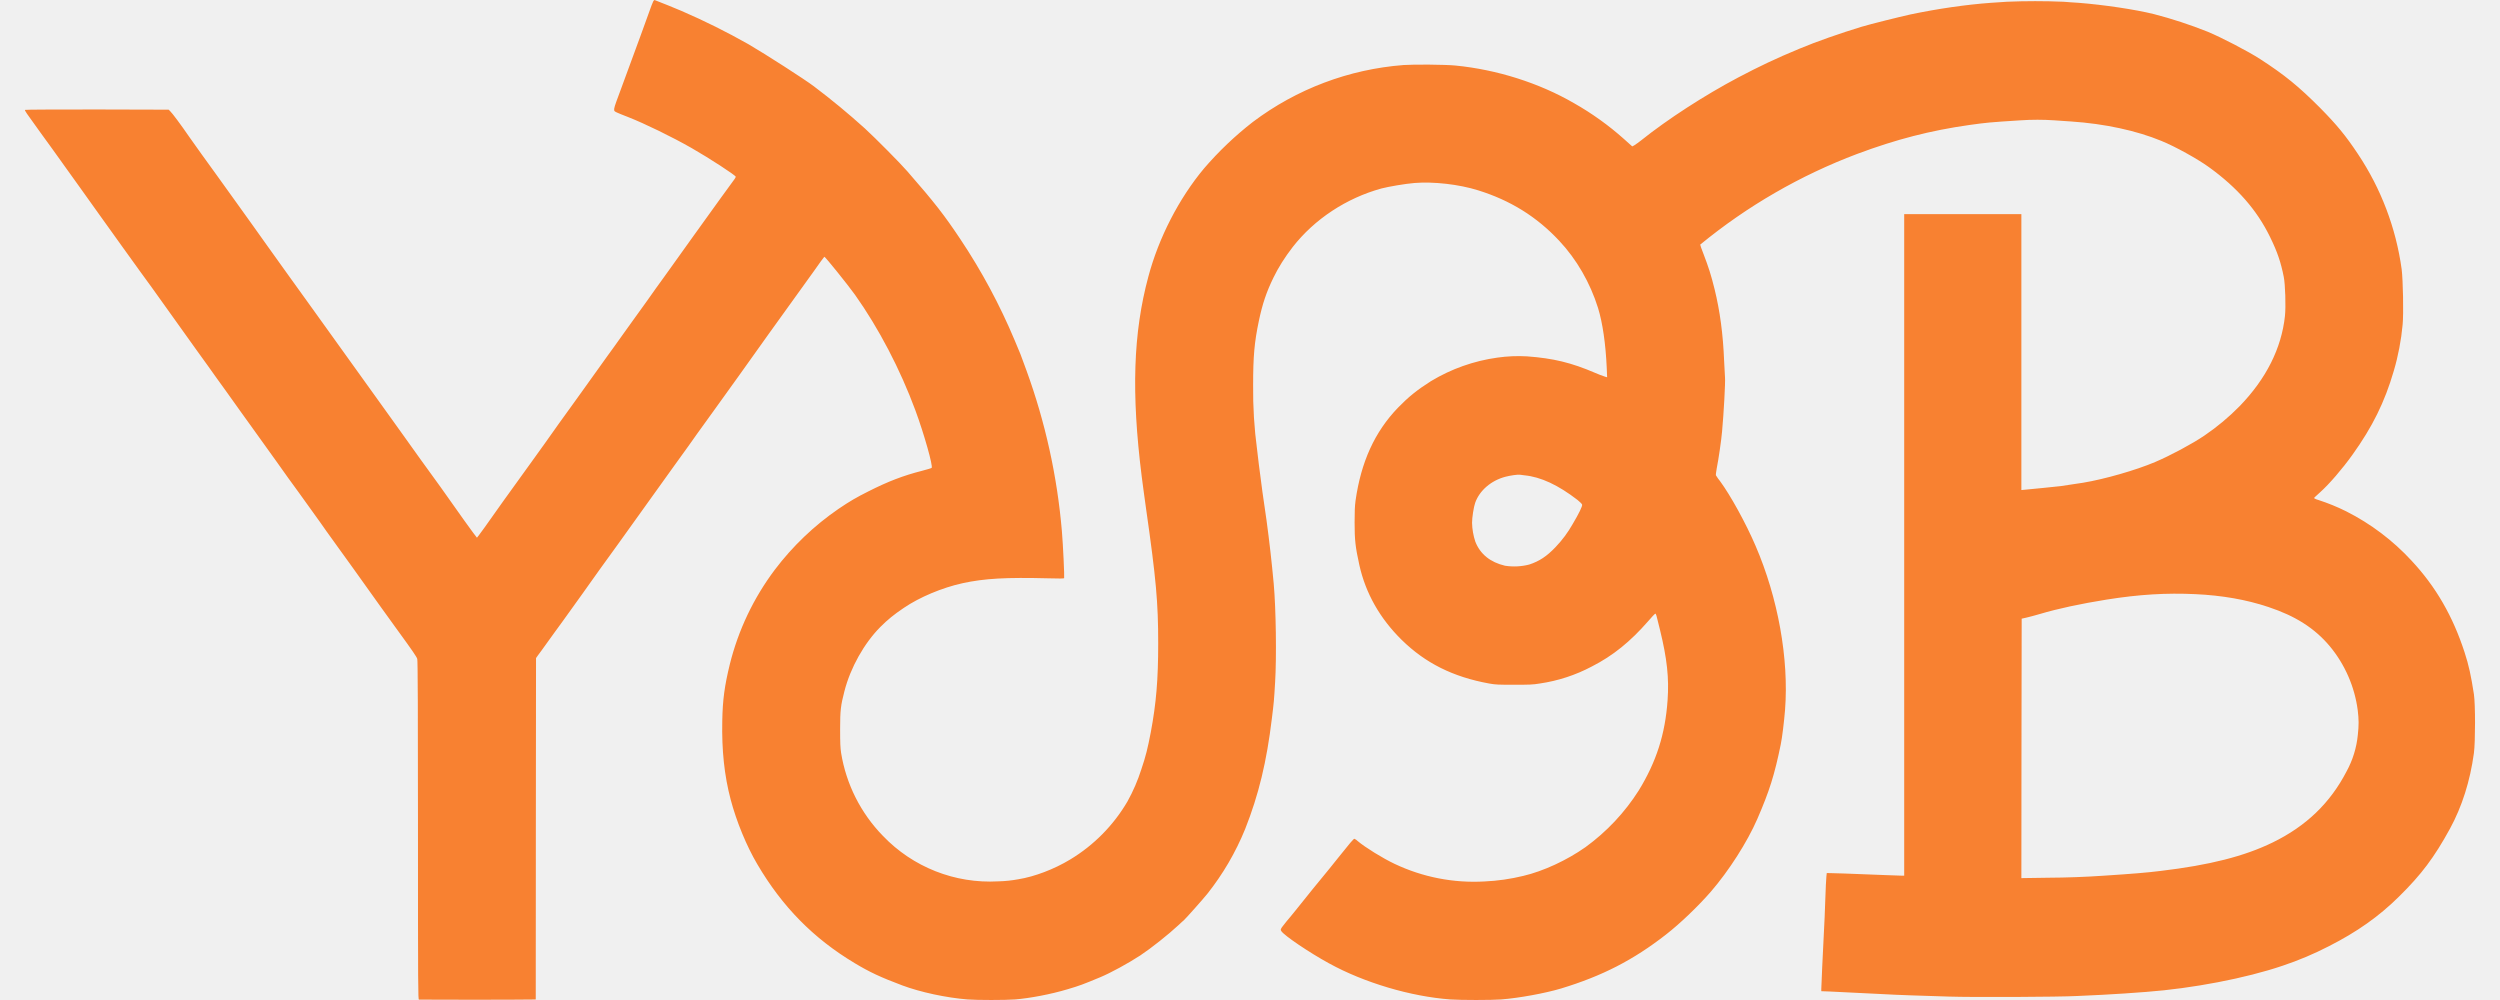
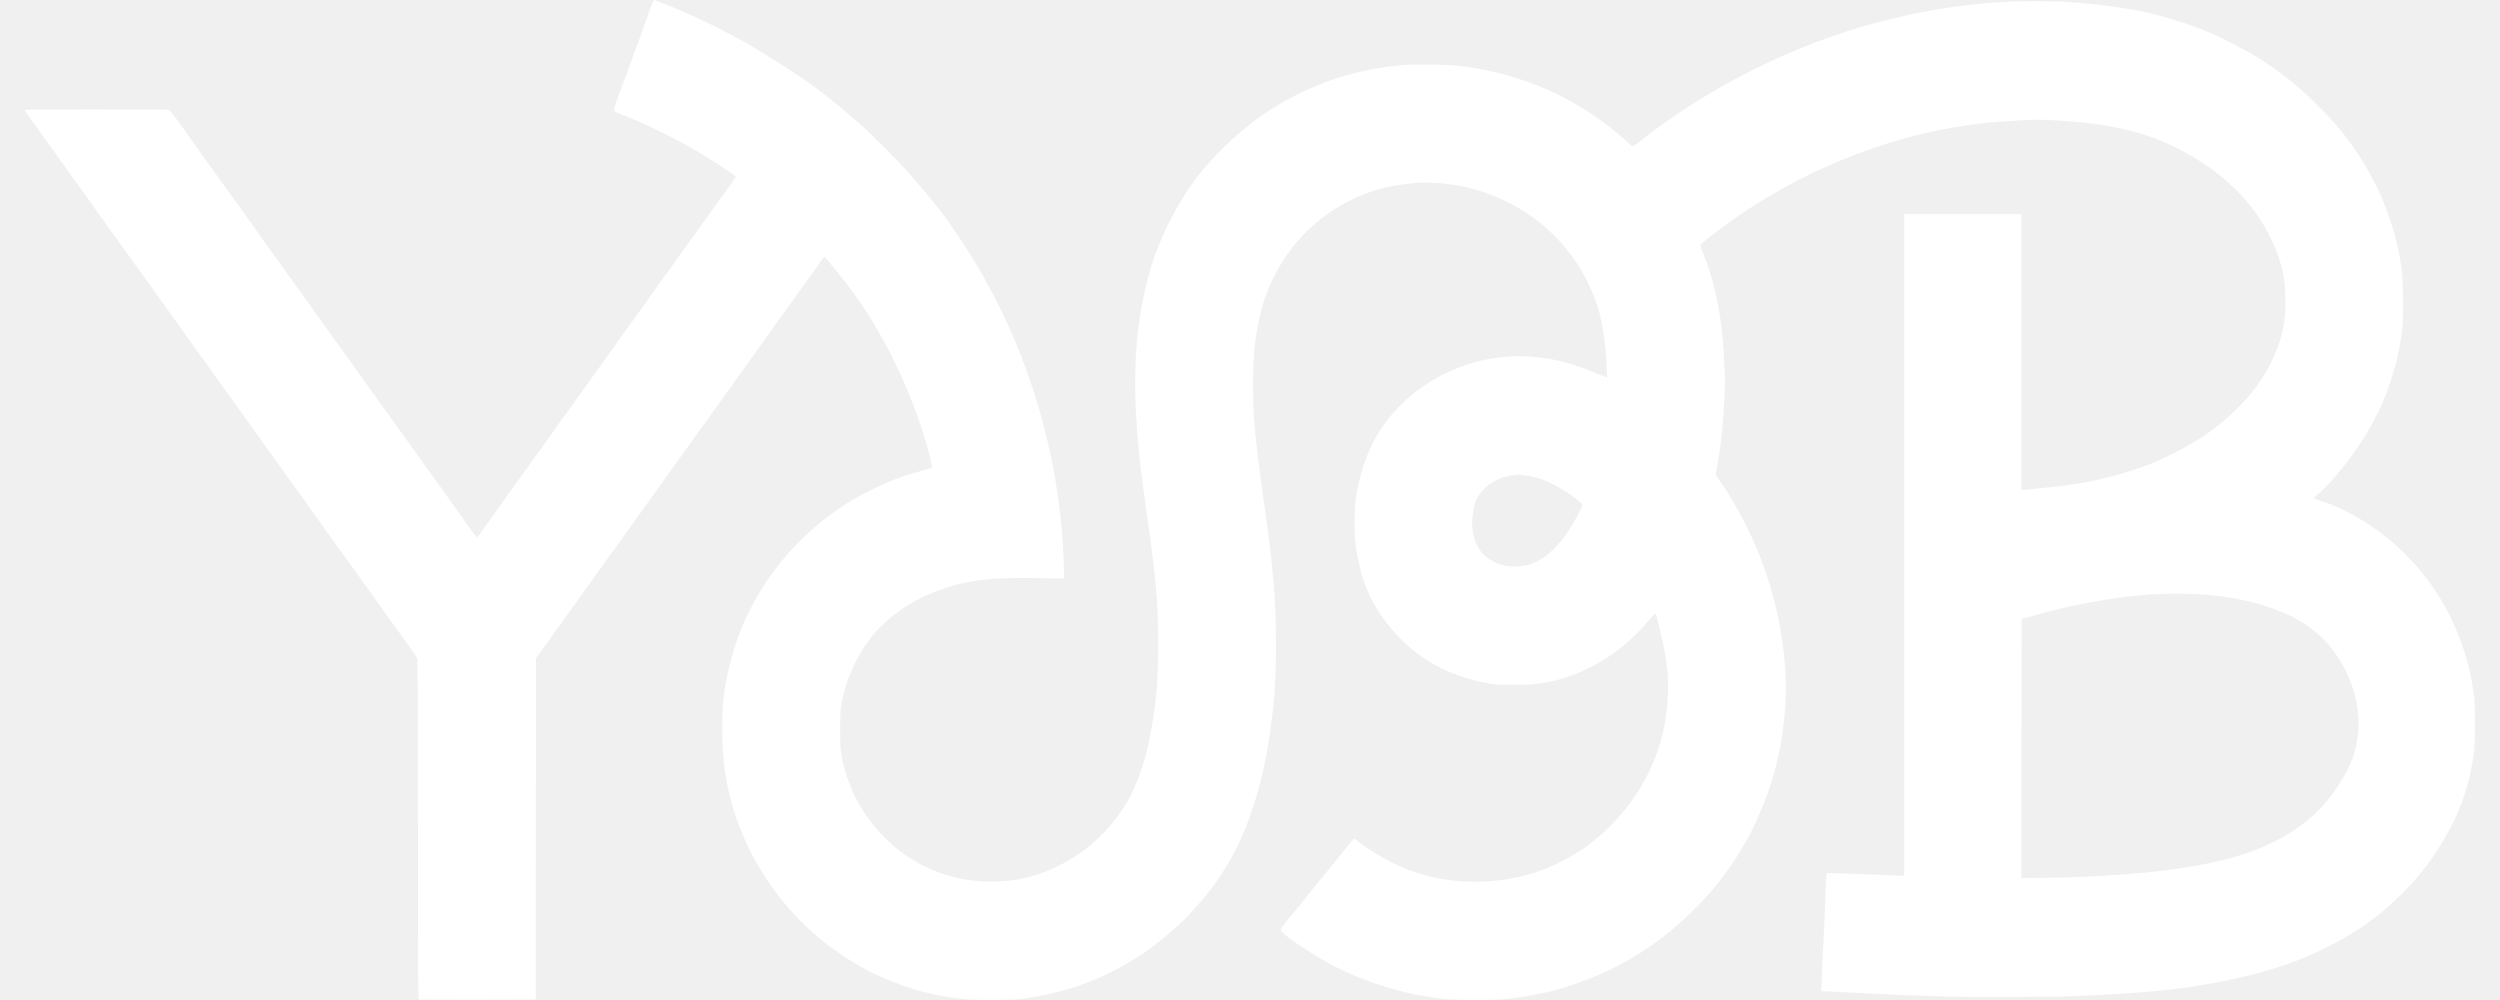
<svg xmlns="http://www.w3.org/2000/svg" width="100" height="40">
-   <path fill="#f88131" d="M26.129.055a4 4 0 0 0-.125.32c-.113.324-.469 1.297-1.16 3.172-.344.926-.336.871-.16.957.062.027.257.11.425.172.676.265 1.762.793 2.555 1.246.711.406 1.766 1.094 1.766 1.148 0 .02-.028.07-.063.114-.035.046-.285.386-.554.761-.266.371-.739 1.032-1.051 1.461-.309.43-.637.887-.727 1.016-.09.125-.297.41-.453.633-.16.218-.488.675-.723 1.011l-.566.786c-.07.093-.273.378-.453.632-.18.25-.41.578-.52.723a109 109 0 0 0-.867 1.211l-.488.68c-.172.234-.442.613-.606.84a145 145 0 0 1-1.14 1.597c-.192.266-.953 1.328-1.098 1.524-.574.82-1.031 1.449-1.043 1.449-.008 0-.238-.313-.512-.695-.27-.383-.695-.985-.945-1.333-.516-.707-1.121-1.55-1.531-2.128-.152-.215-.527-.735-.832-1.16-.309-.426-.64-.891-.738-1.028-.293-.41-.766-1.07-2.067-2.879-.265-.367-.695-.96-.953-1.324-.254-.36-.625-.875-.816-1.14-.188-.266-.454-.633-.579-.813l-.644-.899c-.227-.312-.586-.812-.797-1.109-.215-.297-.484-.668-.598-.828-.117-.16-.332-.465-.484-.68-.34-.496-.695-.972-.777-1.047l-.059-.058-2.863-.008c-1.57 0-2.867.004-2.88.016-.023.023.017.082.602.89.465.637.583.805 1.086 1.508l.504.703c.137.188.489.688.79 1.106.296.418.695.976.89 1.242l.68.945c.183.254.418.574.52.715.1.137.491.684.863 1.207.375.527.769 1.082.882 1.234.11.149.332.461.496.688.16.23.485.68.72 1.004.23.32.507.71.616.863l.34.473 1.04 1.449c.421.598.628.879.91 1.266.488.675.722 1 .867 1.207.164.234.261.375.742 1.039.176.242.43.597.574.796.828 1.16 1.531 2.145 1.773 2.473.598.82.774 1.078.793 1.156.02.063.028 2.188.028 6.852 0 6.422.004 6.766.039 6.773.035.008 4.144.008 4.527-.004l.145-.003.004-6.825.007-6.828.07-.101c.044-.051.2-.274.356-.489.153-.218.442-.609.637-.879l.785-1.093c.234-.332.55-.774.695-.977.684-.945.832-1.148 1.325-1.84.476-.668.902-1.261 1.652-2.304.445-.614.789-1.094.918-1.282.07-.097.41-.574.766-1.062.738-1.024.953-1.324 2.113-2.953.469-.656.969-1.352 1.11-1.543.14-.192.44-.613.675-.938.227-.324.422-.593.43-.593.039 0 .945 1.128 1.226 1.52.95 1.339 1.805 2.972 2.418 4.628.348.941.711 2.234.649 2.297-.016.015-.192.066-.395.12-.73.185-1.351.423-2.137.821-.476.239-.738.39-1.199.703a11 11 0 0 0-2.539 2.426 10.5 10.5 0 0 0-1.805 3.793c-.21.863-.285 1.418-.3 2.254-.024 1.184.082 2.188.336 3.152.23.871.636 1.86 1.066 2.586.996 1.696 2.242 2.965 3.89 3.953.598.36 1.04.567 1.903.891.73.274 1.766.496 2.613.563.383.03 1.524.03 1.903 0 .601-.047 1.449-.211 2.101-.407.496-.148.59-.183 1.305-.48.43-.18 1.101-.547 1.601-.871.43-.285 1.125-.836 1.532-1.215.101-.094.195-.184.21-.191.067-.055.786-.864.938-1.055a10.6 10.6 0 0 0 1.516-2.594c.543-1.371.863-2.7 1.07-4.426.082-.66.086-.715.129-1.437.062-1 .035-2.946-.055-3.95a58 58 0 0 0-.289-2.546 88 88 0 0 1-.308-2.242 28 28 0 0 0-.067-.567 18 18 0 0 1-.16-2.59c0-1.156.05-1.718.23-2.574.145-.684.301-1.148.583-1.727.199-.41.453-.812.769-1.222.871-1.117 2.145-1.957 3.55-2.344.282-.074.942-.187 1.317-.219.762-.062 1.781.051 2.551.293 1.285.399 2.344 1.055 3.242 2.016.7.746 1.238 1.68 1.555 2.691.183.598.305 1.434.348 2.403l.015.367-.074-.02a4 4 0 0 1-.398-.152c-.965-.414-1.68-.586-2.731-.664a6 6 0 0 0-1.184.05 7 7 0 0 0-2.66.942c-.55.348-.902.633-1.316 1.059-.934.968-1.48 2.172-1.7 3.718-.03.227-.038.438-.038.875 0 .707.03.977.191 1.707.25 1.125.82 2.133 1.695 2.993.95.93 2.055 1.48 3.493 1.742.261.047.355.05 1 .05.625 0 .746-.003 1.03-.05a6.4 6.4 0 0 0 2.087-.684c.836-.426 1.535-.992 2.246-1.808.14-.168.273-.301.285-.301.031 0 .039.023.191.656.282 1.156.364 1.922.301 2.809-.094 1.355-.45 2.46-1.152 3.605a8.3 8.3 0 0 1-2.133 2.27c-.742.523-1.684.96-2.484 1.148a8 8 0 0 1-1.551.223 7.4 7.4 0 0 1-3.598-.703c-.472-.223-1.18-.66-1.48-.914a.4.4 0 0 0-.13-.09c-.034 0-.198.195-.64.75-.222.277-.488.61-.597.738-.208.25-.59.719-1.063 1.313-.16.199-.348.43-.414.503l-.184.235c-.058.094-.058.101-.023.156.113.176 1.117.856 1.902 1.285 1.41.778 3.285 1.332 4.856 1.446.43.03 1.644.03 2.039 0 .71-.055 1.758-.247 2.394-.438 1.645-.5 2.891-1.14 4.188-2.152.57-.442 1.289-1.133 1.797-1.715.726-.84 1.46-1.988 1.863-2.914.484-1.117.687-1.758.937-2.98.06-.294.133-.91.172-1.383.157-2.043-.28-4.477-1.18-6.563-.386-.902-1.003-2.02-1.417-2.582a2 2 0 0 1-.168-.238c-.008-.02.008-.14.031-.27.078-.398.18-1.094.215-1.484.066-.711.137-1.985.117-2.164a19 19 0 0 1-.035-.656c-.043-1.079-.168-2-.379-2.86-.14-.57-.242-.887-.441-1.406-.079-.2-.141-.375-.137-.387a22.28 22.28 0 0 1 6.281-3.629c1.555-.582 2.934-.937 4.484-1.156.707-.098.77-.105 2.047-.187a10 10 0 0 1 1.352 0c.164.011.465.03.672.046 1.344.09 2.625.368 3.613.778.547.222 1.438.715 1.898 1.047 1.137.82 1.922 1.718 2.446 2.793.293.597.433 1.011.55 1.601.06.3.087 1.192.047 1.563-.14 1.293-.75 2.507-1.808 3.601a9.3 9.3 0 0 1-1.418 1.184c-.504.34-1.352.793-1.965 1.054-.773.329-2.031.688-2.883.829-.449.07-.793.12-.902.136-.223.024-1.156.121-1.387.14l-.18.017V8.566h-4.687v26.461h-.086c-.047-.004-.344-.011-.656-.023-1.613-.063-2.008-.078-2.172-.078l-.184-.004-.015.148c-.012.086-.028.493-.043.91-.012.418-.04 1.04-.059 1.375-.039.762-.101 2.07-.101 2.2v.093l.328.012c.554.024 1.324.063 1.992.098.351.02.945.047 1.316.058s1.032.032 1.465.047c.938.032 4.41.016 5.133-.023.266-.012.71-.035.992-.047a67 67 0 0 0 1.774-.117c1.843-.137 3.984-.547 5.453-1.047a13 13 0 0 0 1.851-.781c1.117-.567 2-1.188 2.805-1.985.898-.886 1.406-1.562 2.039-2.718.48-.88.805-1.903.957-3.024.059-.45.059-1.957 0-2.348-.117-.757-.207-1.168-.371-1.671-.469-1.45-1.152-2.633-2.121-3.672a9.2 9.2 0 0 0-2.617-1.977 8 8 0 0 0-1.102-.45c-.176-.054-.203-.073-.16-.112.016-.016.117-.11.223-.204.351-.312.89-.937 1.289-1.496.8-1.117 1.289-2.105 1.652-3.351.176-.59.3-1.246.355-1.852.043-.445.016-1.785-.039-2.222a11 11 0 0 0-1.746-4.602c-.484-.73-.851-1.176-1.515-1.848-.848-.851-1.414-1.316-2.399-1.953-.476-.308-1.511-.847-2.097-1.093a18 18 0 0 0-2.16-.708c-.762-.187-2-.37-2.997-.449-.175-.008-.449-.031-.613-.043a27 27 0 0 0-2.262 0 45 45 0 0 1-.644.043c-.98.07-2.121.235-3.215.465-.43.094-1.605.387-1.953.492-.848.258-1.809.594-2.48.875-.942.39-1.614.711-2.454 1.153-1.343.71-2.832 1.672-3.898 2.527a4 4 0 0 1-.266.191l-.078.04-.328-.294a11.6 11.6 0 0 0-2.004-1.437c-1.406-.813-3.082-1.34-4.742-1.504-.41-.039-1.649-.05-2.067-.02a11.48 11.48 0 0 0-6.035 2.278 13.5 13.5 0 0 0-1.949 1.855c-1.004 1.2-1.816 2.778-2.23 4.332-.606 2.25-.684 4.649-.266 7.989.023.203.102.761.168 1.246.41 2.867.492 3.793.492 5.437 0 1.434-.078 2.387-.297 3.555-.125.648-.199.953-.379 1.484a7 7 0 0 1-.554 1.282 6.6 6.6 0 0 1-2.282 2.316c-.652.395-1.43.691-2.09.797a5 5 0 0 1-.796.082 5.92 5.92 0 0 1-4.614-1.82 6.16 6.16 0 0 1-1.671-3.313c-.032-.215-.04-.402-.04-.957 0-.758.024-.941.172-1.516.243-.945.79-1.918 1.438-2.57.3-.3.543-.496.937-.762.633-.43 1.532-.808 2.352-.988.883-.191 1.723-.238 3.437-.195.422.012.614.012.625-.008.016-.031-.043-1.328-.09-1.875a25 25 0 0 0-1.417-6.43c-.239-.656-.243-.675-.473-1.21a24 24 0 0 0-2.172-4.044c-.644-.964-1.02-1.453-2.125-2.718-.277-.32-1.277-1.328-1.695-1.711a30 30 0 0 0-2.043-1.688c-.356-.27-1.91-1.27-2.606-1.676A28 28 0 0 0 27.27.441 36 36 0 0 0 26.18 0c-.008 0-.032.023-.051.055m34.844 18.957c.656.062 1.355.39 2.125.984.093.074.18.16.187.188.016.062-.125.351-.379.78a4.6 4.6 0 0 1-.683.919c-.352.37-.649.566-1.055.699a2.4 2.4 0 0 1-.969.047c-.59-.14-.992-.465-1.187-.965a2.6 2.6 0 0 1-.13-.75c0-.215.067-.64.126-.805.176-.492.64-.89 1.21-1.039.188-.05.493-.093.571-.082.027.004.11.012.184.024m26.843 4.754c1.07.05 2.036.218 2.922.515 1.086.36 1.852.852 2.453 1.567a5.04 5.04 0 0 1 1.118 2.558c.046.375.046.61.004.989a3.8 3.8 0 0 1-.45 1.46c-.652 1.262-1.617 2.192-2.957 2.844-1.129.551-2.52.906-4.496 1.14-.547.067-1.062.11-2.25.188a35 35 0 0 1-2.238.082l-1.067.016.004-5.188.008-5.19.196-.044c.105-.023.347-.09.535-.144.722-.215 1.62-.407 2.664-.575 1.3-.207 2.39-.273 3.554-.218m0 0" />
+   <path fill="#ffffff" d="M26.129.055a4 4 0 0 0-.125.32c-.113.324-.469 1.297-1.16 3.172-.344.926-.336.871-.16.957.062.027.257.11.425.172.676.265 1.762.793 2.555 1.246.711.406 1.766 1.094 1.766 1.148 0 .02-.028.07-.063.114-.035.046-.285.386-.554.761-.266.371-.739 1.032-1.051 1.461-.309.43-.637.887-.727 1.016-.09.125-.297.41-.453.633-.16.218-.488.675-.723 1.011l-.566.786c-.07.093-.273.378-.453.632-.18.25-.41.578-.52.723a109 109 0 0 0-.867 1.211l-.488.68c-.172.234-.442.613-.606.84a145 145 0 0 1-1.14 1.597c-.192.266-.953 1.328-1.098 1.524-.574.82-1.031 1.449-1.043 1.449-.008 0-.238-.313-.512-.695-.27-.383-.695-.985-.945-1.333-.516-.707-1.121-1.55-1.531-2.128-.152-.215-.527-.735-.832-1.16-.309-.426-.64-.891-.738-1.028-.293-.41-.766-1.07-2.067-2.879-.265-.367-.695-.96-.953-1.324-.254-.36-.625-.875-.816-1.14-.188-.266-.454-.633-.579-.813l-.644-.899c-.227-.312-.586-.812-.797-1.109-.215-.297-.484-.668-.598-.828-.117-.16-.332-.465-.484-.68-.34-.496-.695-.972-.777-1.047l-.059-.058-2.863-.008c-1.57 0-2.867.004-2.88.016-.023.023.017.082.602.89.465.637.583.805 1.086 1.508l.504.703c.137.188.489.688.79 1.106.296.418.695.976.89 1.242l.68.945c.183.254.418.574.52.715.1.137.491.684.863 1.207.375.527.769 1.082.882 1.234.11.149.332.461.496.688.16.23.485.68.72 1.004.23.32.507.71.616.863l.34.473 1.04 1.449c.421.598.628.879.91 1.266.488.675.722 1 .867 1.207.164.234.261.375.742 1.039.176.242.43.597.574.796.828 1.16 1.531 2.145 1.773 2.473.598.82.774 1.078.793 1.156.02.063.028 2.188.028 6.852 0 6.422.004 6.766.039 6.773.035.008 4.144.008 4.527-.004l.145-.003.004-6.825.007-6.828.07-.101c.044-.051.2-.274.356-.489.153-.218.442-.609.637-.879l.785-1.093c.234-.332.55-.774.695-.977.684-.945.832-1.148 1.325-1.84.476-.668.902-1.261 1.652-2.304.445-.614.789-1.094.918-1.282.07-.097.41-.574.766-1.062.738-1.024.953-1.324 2.113-2.953.469-.656.969-1.352 1.11-1.543.14-.192.44-.613.675-.938.227-.324.422-.593.43-.593.039 0 .945 1.128 1.226 1.52.95 1.339 1.805 2.972 2.418 4.628.348.941.711 2.234.649 2.297-.016.015-.192.066-.395.12-.73.185-1.351.423-2.137.821-.476.239-.738.39-1.199.703a11 11 0 0 0-2.539 2.426 10.5 10.5 0 0 0-1.805 3.793c-.21.863-.285 1.418-.3 2.254-.024 1.184.082 2.188.336 3.152.23.871.636 1.86 1.066 2.586.996 1.696 2.242 2.965 3.89 3.953.598.36 1.04.567 1.903.891.73.274 1.766.496 2.613.563.383.03 1.524.03 1.903 0 .601-.047 1.449-.211 2.101-.407.496-.148.59-.183 1.305-.48.43-.18 1.101-.547 1.601-.871.43-.285 1.125-.836 1.532-1.215.101-.094.195-.184.21-.191.067-.055.786-.864.938-1.055a10.6 10.6 0 0 0 1.516-2.594c.543-1.371.863-2.7 1.07-4.426.082-.66.086-.715.129-1.437.062-1 .035-2.946-.055-3.95a58 58 0 0 0-.289-2.546 88 88 0 0 1-.308-2.242 28 28 0 0 0-.067-.567 18 18 0 0 1-.16-2.59c0-1.156.05-1.718.23-2.574.145-.684.301-1.148.583-1.727.199-.41.453-.812.769-1.222.871-1.117 2.145-1.957 3.55-2.344.282-.074.942-.187 1.317-.219.762-.062 1.781.051 2.551.293 1.285.399 2.344 1.055 3.242 2.016.7.746 1.238 1.68 1.555 2.691.183.598.305 1.434.348 2.403l.015.367-.074-.02a4 4 0 0 1-.398-.152c-.965-.414-1.68-.586-2.731-.664a6 6 0 0 0-1.184.05 7 7 0 0 0-2.66.942c-.55.348-.902.633-1.316 1.059-.934.968-1.48 2.172-1.7 3.718-.03.227-.038.438-.038.875 0 .707.03.977.191 1.707.25 1.125.82 2.133 1.695 2.993.95.93 2.055 1.48 3.493 1.742.261.047.355.05 1 .05.625 0 .746-.003 1.03-.05a6.4 6.4 0 0 0 2.087-.684c.836-.426 1.535-.992 2.246-1.808.14-.168.273-.301.285-.301.031 0 .039.023.191.656.282 1.156.364 1.922.301 2.809-.094 1.355-.45 2.46-1.152 3.605a8.3 8.3 0 0 1-2.133 2.27c-.742.523-1.684.96-2.484 1.148a8 8 0 0 1-1.551.223 7.4 7.4 0 0 1-3.598-.703c-.472-.223-1.18-.66-1.48-.914a.4.4 0 0 0-.13-.09c-.034 0-.198.195-.64.75-.222.277-.488.61-.597.738-.208.25-.59.719-1.063 1.313-.16.199-.348.43-.414.503l-.184.235c-.058.094-.058.101-.023.156.113.176 1.117.856 1.902 1.285 1.41.778 3.285 1.332 4.856 1.446.43.03 1.644.03 2.039 0 .71-.055 1.758-.247 2.394-.438 1.645-.5 2.891-1.14 4.188-2.152.57-.442 1.289-1.133 1.797-1.715.726-.84 1.46-1.988 1.863-2.914.484-1.117.687-1.758.937-2.98.06-.294.133-.91.172-1.383.157-2.043-.28-4.477-1.18-6.563-.386-.902-1.003-2.02-1.417-2.582a2 2 0 0 1-.168-.238c-.008-.02.008-.14.031-.27.078-.398.18-1.094.215-1.484.066-.711.137-1.985.117-2.164a19 19 0 0 1-.035-.656c-.043-1.079-.168-2-.379-2.86-.14-.57-.242-.887-.441-1.406-.079-.2-.141-.375-.137-.387a22.28 22.28 0 0 1 6.281-3.629c1.555-.582 2.934-.937 4.484-1.156.707-.098.77-.105 2.047-.187a10 10 0 0 1 1.352 0c.164.011.465.03.672.046 1.344.09 2.625.368 3.613.778.547.222 1.438.715 1.898 1.047 1.137.82 1.922 1.718 2.446 2.793.293.597.433 1.011.55 1.601.06.3.087 1.192.047 1.563-.14 1.293-.75 2.507-1.808 3.601a9.3 9.3 0 0 1-1.418 1.184c-.504.34-1.352.793-1.965 1.054-.773.329-2.031.688-2.883.829-.449.07-.793.12-.902.136-.223.024-1.156.121-1.387.14l-.18.017V8.566h-4.687v26.461h-.086c-.047-.004-.344-.011-.656-.023-1.613-.063-2.008-.078-2.172-.078l-.184-.004-.015.148c-.012.086-.028.493-.043.91-.012.418-.04 1.04-.059 1.375-.039.762-.101 2.07-.101 2.2v.093l.328.012c.554.024 1.324.063 1.992.098.351.02.945.047 1.316.058s1.032.032 1.465.047c.938.032 4.41.016 5.133-.023.266-.012.71-.035.992-.047a67 67 0 0 0 1.774-.117c1.843-.137 3.984-.547 5.453-1.047a13 13 0 0 0 1.851-.781c1.117-.567 2-1.188 2.805-1.985.898-.886 1.406-1.562 2.039-2.718.48-.88.805-1.903.957-3.024.059-.45.059-1.957 0-2.348-.117-.757-.207-1.168-.371-1.671-.469-1.45-1.152-2.633-2.121-3.672a9.2 9.2 0 0 0-2.617-1.977 8 8 0 0 0-1.102-.45c-.176-.054-.203-.073-.16-.112.016-.016.117-.11.223-.204.351-.312.89-.937 1.289-1.496.8-1.117 1.289-2.105 1.652-3.351.176-.59.3-1.246.355-1.852.043-.445.016-1.785-.039-2.222a11 11 0 0 0-1.746-4.602c-.484-.73-.851-1.176-1.515-1.848-.848-.851-1.414-1.316-2.399-1.953-.476-.308-1.511-.847-2.097-1.093a18 18 0 0 0-2.16-.708c-.762-.187-2-.37-2.997-.449-.175-.008-.449-.031-.613-.043a27 27 0 0 0-2.262 0 45 45 0 0 1-.644.043c-.98.07-2.121.235-3.215.465-.43.094-1.605.387-1.953.492-.848.258-1.809.594-2.48.875-.942.39-1.614.711-2.454 1.153-1.343.71-2.832 1.672-3.898 2.527a4 4 0 0 1-.266.191l-.078.04-.328-.294a11.6 11.6 0 0 0-2.004-1.437c-1.406-.813-3.082-1.34-4.742-1.504-.41-.039-1.649-.05-2.067-.02a11.48 11.48 0 0 0-6.035 2.278 13.5 13.5 0 0 0-1.949 1.855c-1.004 1.2-1.816 2.778-2.23 4.332-.606 2.25-.684 4.649-.266 7.989.023.203.102.761.168 1.246.41 2.867.492 3.793.492 5.437 0 1.434-.078 2.387-.297 3.555-.125.648-.199.953-.379 1.484a7 7 0 0 1-.554 1.282 6.6 6.6 0 0 1-2.282 2.316c-.652.395-1.43.691-2.09.797a5 5 0 0 1-.796.082 5.92 5.92 0 0 1-4.614-1.82 6.16 6.16 0 0 1-1.671-3.313c-.032-.215-.04-.402-.04-.957 0-.758.024-.941.172-1.516.243-.945.79-1.918 1.438-2.57.3-.3.543-.496.937-.762.633-.43 1.532-.808 2.352-.988.883-.191 1.723-.238 3.437-.195.422.012.614.012.625-.008.016-.031-.043-1.328-.09-1.875a25 25 0 0 0-1.417-6.43c-.239-.656-.243-.675-.473-1.21a24 24 0 0 0-2.172-4.044c-.644-.964-1.02-1.453-2.125-2.718-.277-.32-1.277-1.328-1.695-1.711a30 30 0 0 0-2.043-1.688c-.356-.27-1.91-1.27-2.606-1.676A28 28 0 0 0 27.27.441 36 36 0 0 0 26.18 0c-.008 0-.032.023-.051.055m34.844 18.957c.656.062 1.355.39 2.125.984.093.074.18.16.187.188.016.062-.125.351-.379.78a4.6 4.6 0 0 1-.683.919c-.352.37-.649.566-1.055.699a2.4 2.4 0 0 1-.969.047c-.59-.14-.992-.465-1.187-.965a2.6 2.6 0 0 1-.13-.75c0-.215.067-.64.126-.805.176-.492.64-.89 1.21-1.039.188-.05.493-.093.571-.082.027.004.11.012.184.024m26.843 4.754c1.07.05 2.036.218 2.922.515 1.086.36 1.852.852 2.453 1.567a5.04 5.04 0 0 1 1.118 2.558c.046.375.046.61.004.989a3.8 3.8 0 0 1-.45 1.46c-.652 1.262-1.617 2.192-2.957 2.844-1.129.551-2.52.906-4.496 1.14-.547.067-1.062.11-2.25.188a35 35 0 0 1-2.238.082l-1.067.016.004-5.188.008-5.19.196-.044c.105-.023.347-.09.535-.144.722-.215 1.62-.407 2.664-.575 1.3-.207 2.39-.273 3.554-.218m0 0" />
</svg>
